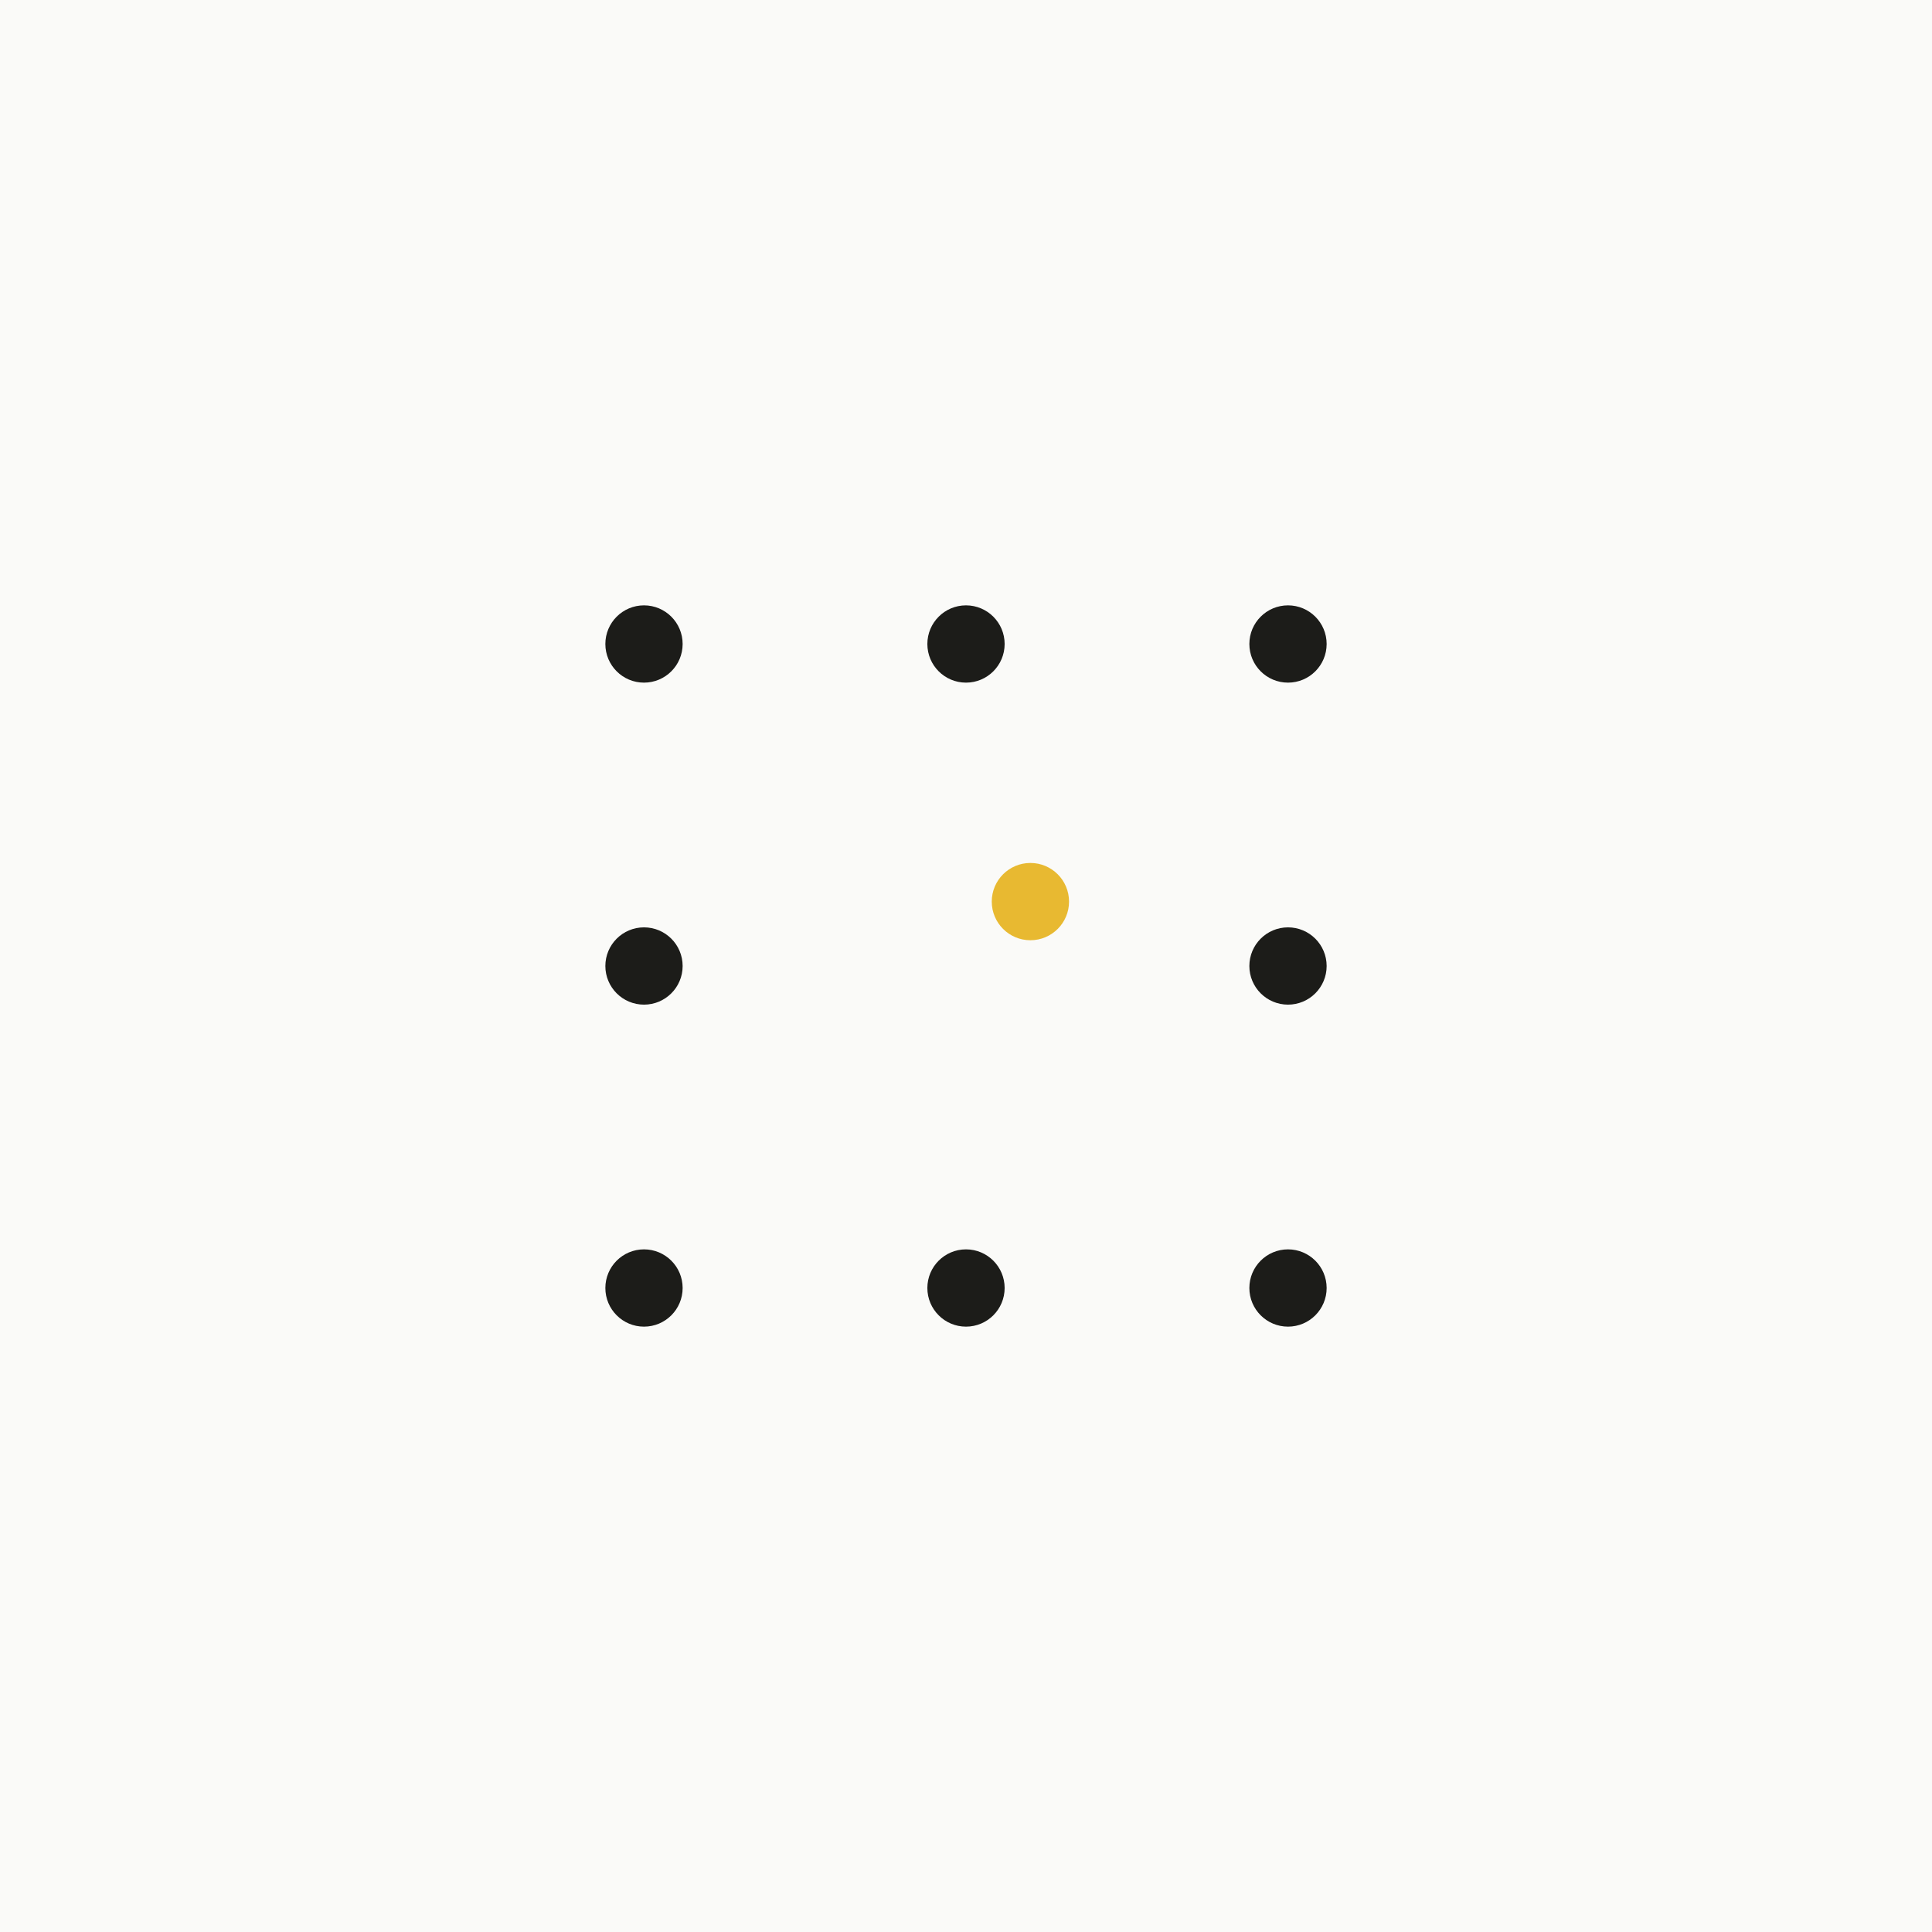
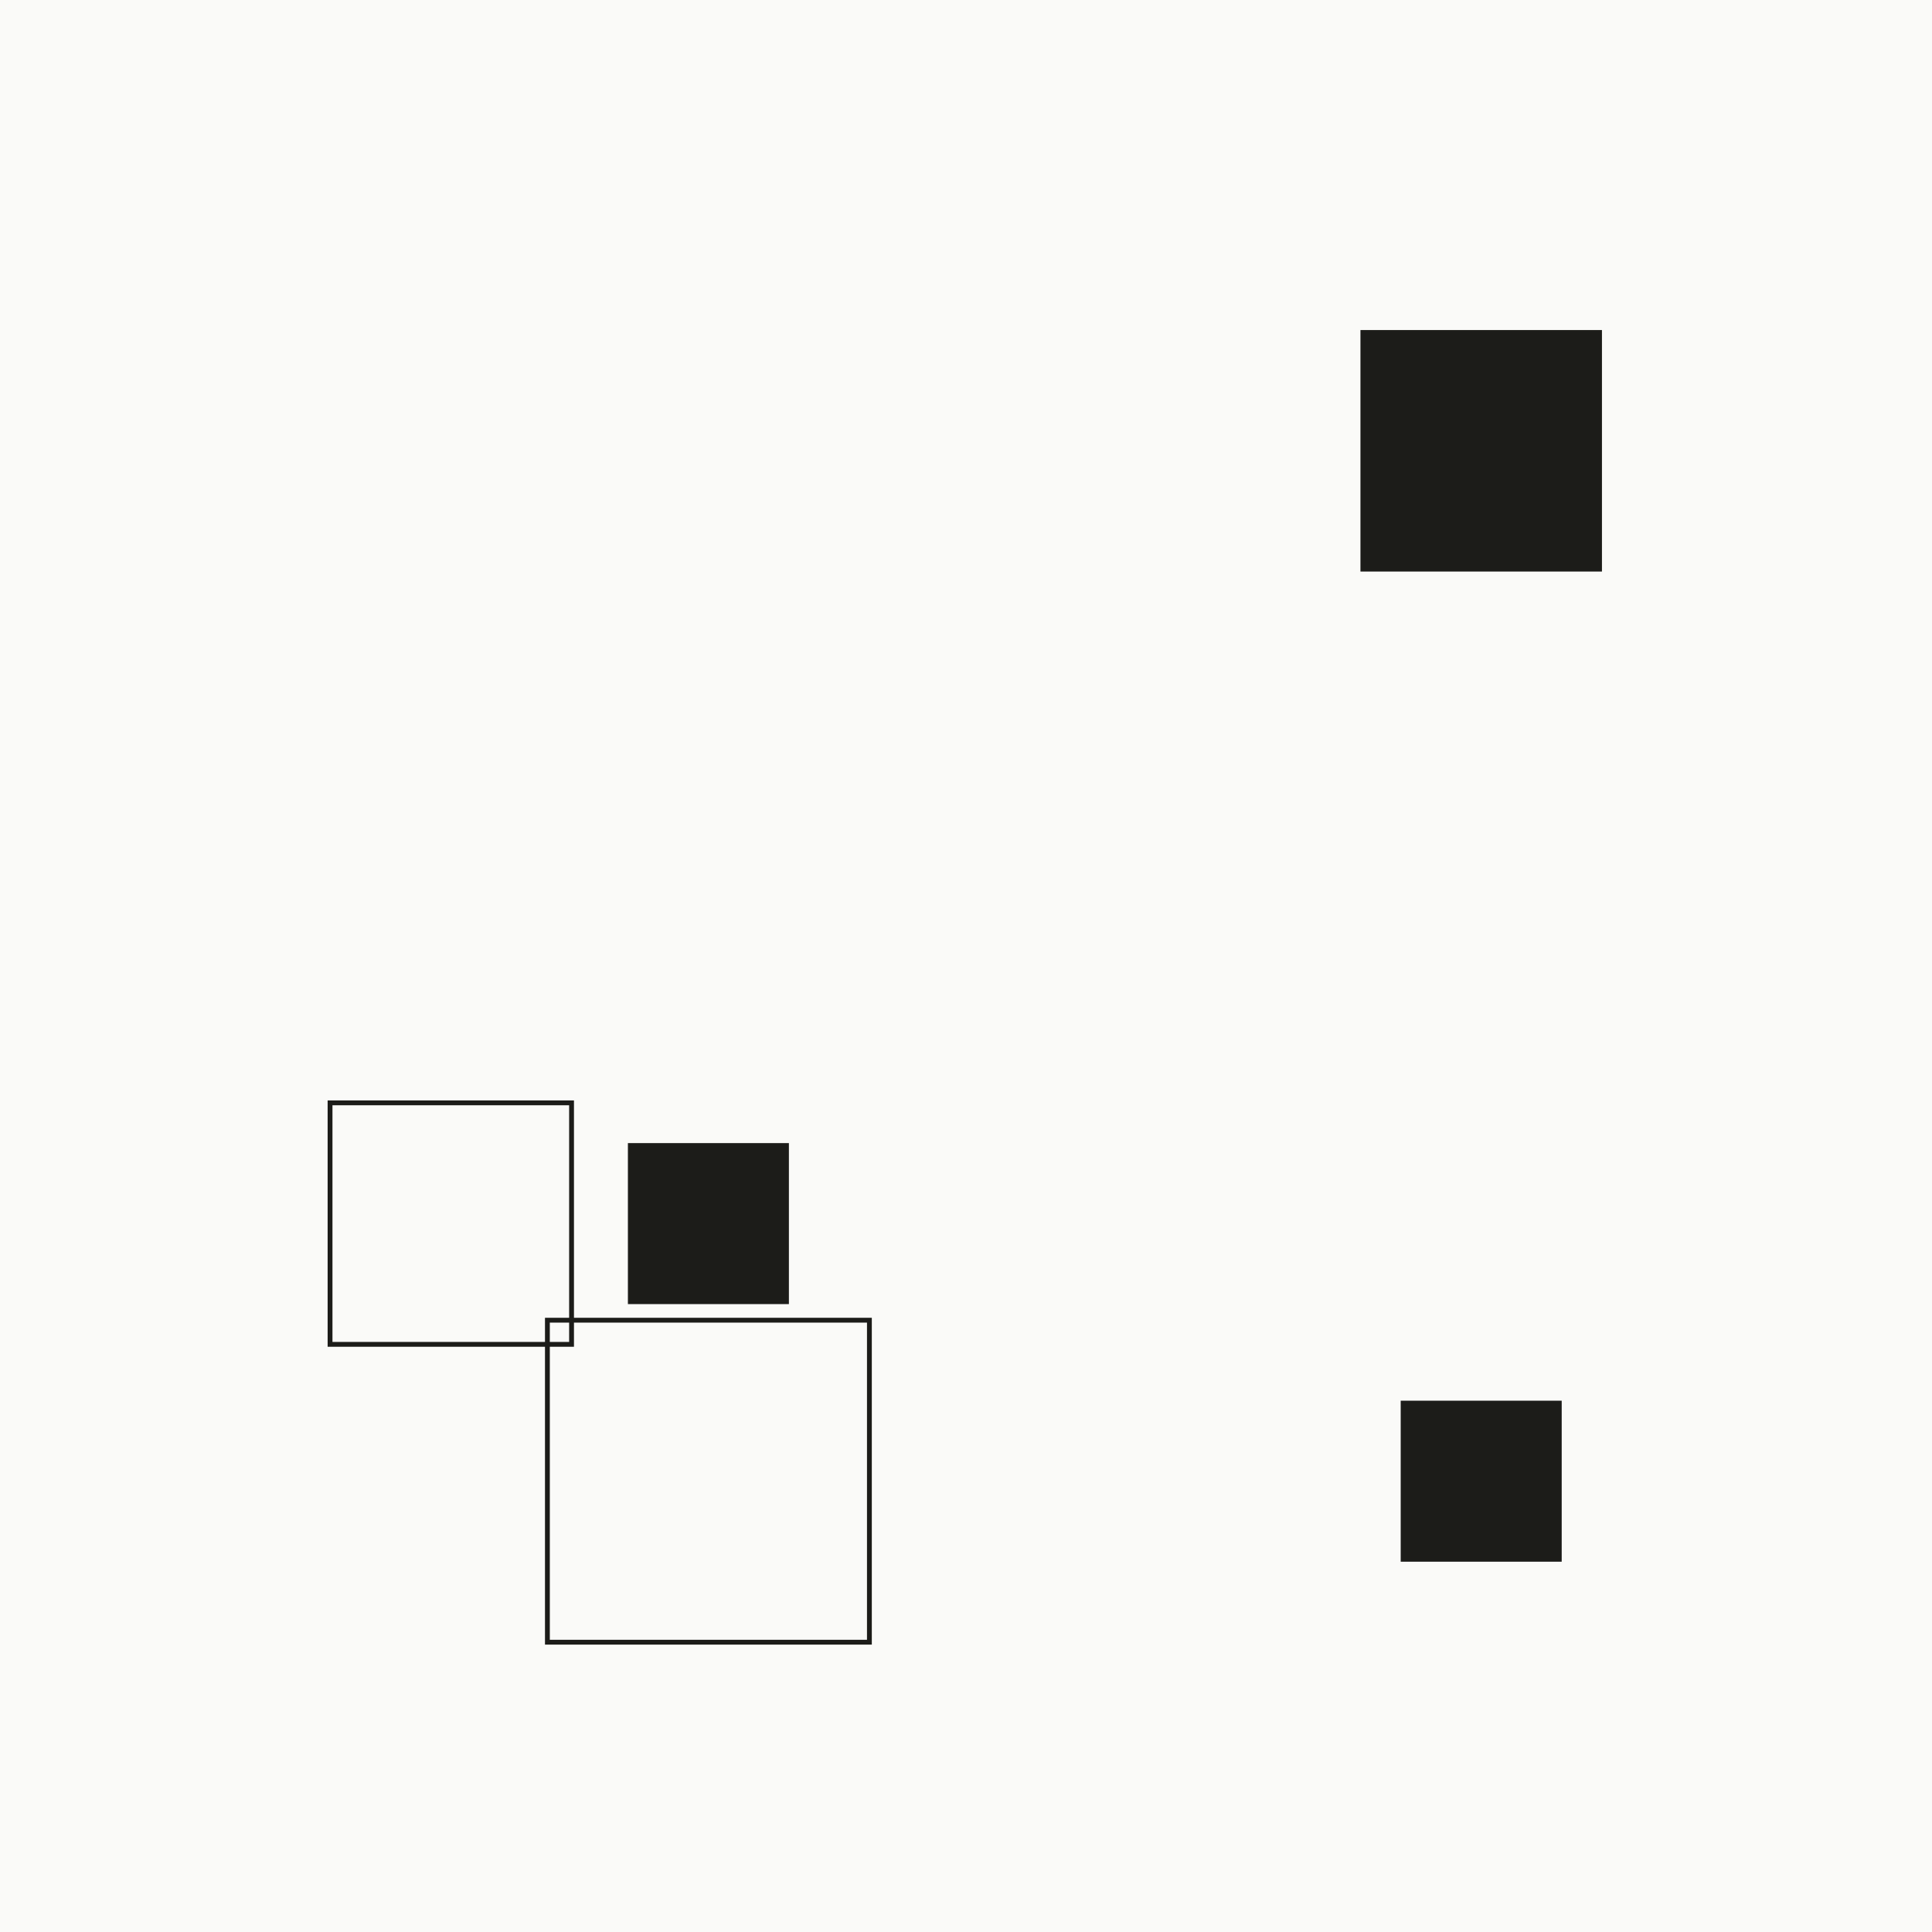
<svg xmlns="http://www.w3.org/2000/svg" viewBox="0 0 600 600" width="600" height="600">
  <rect width="600" height="600" fill="#FAFAF8" />
-   <circle cx="200" cy="200" r="12" fill="#1C1C19" />
-   <circle cx="300" cy="200" r="12" fill="#1C1C19" />
-   <circle cx="400" cy="200" r="12" fill="#1C1C19" />
-   <circle cx="200" cy="300" r="12" fill="#1C1C19" />
-   <circle cx="320" cy="280" r="12" fill="#E8B931" />
-   <circle cx="400" cy="300" r="12" fill="#1C1C19" />
-   <circle cx="200" cy="400" r="12" fill="#1C1C19" />
-   <circle cx="300" cy="400" r="12" fill="#1C1C19" />
-   <circle cx="400" cy="400" r="12" fill="#1C1C19" />
+   <rect x="422.5" y="102.5" width="75" height="75" fill="#1C1C19" />
+   <rect x="195" y="355" width="50" height="50" fill="#1C1C19" />
+   <rect x="435" y="435" width="50" height="50" fill="#1C1C19" />
+   <rect x="170" y="410" width="100" height="100" fill="none" stroke="#1C1C19" stroke-width="1.5" />
+   <rect x="102.5" y="342.5" width="75" height="75" fill="none" stroke="#1C1C19" stroke-width="1.5" />
</svg>
